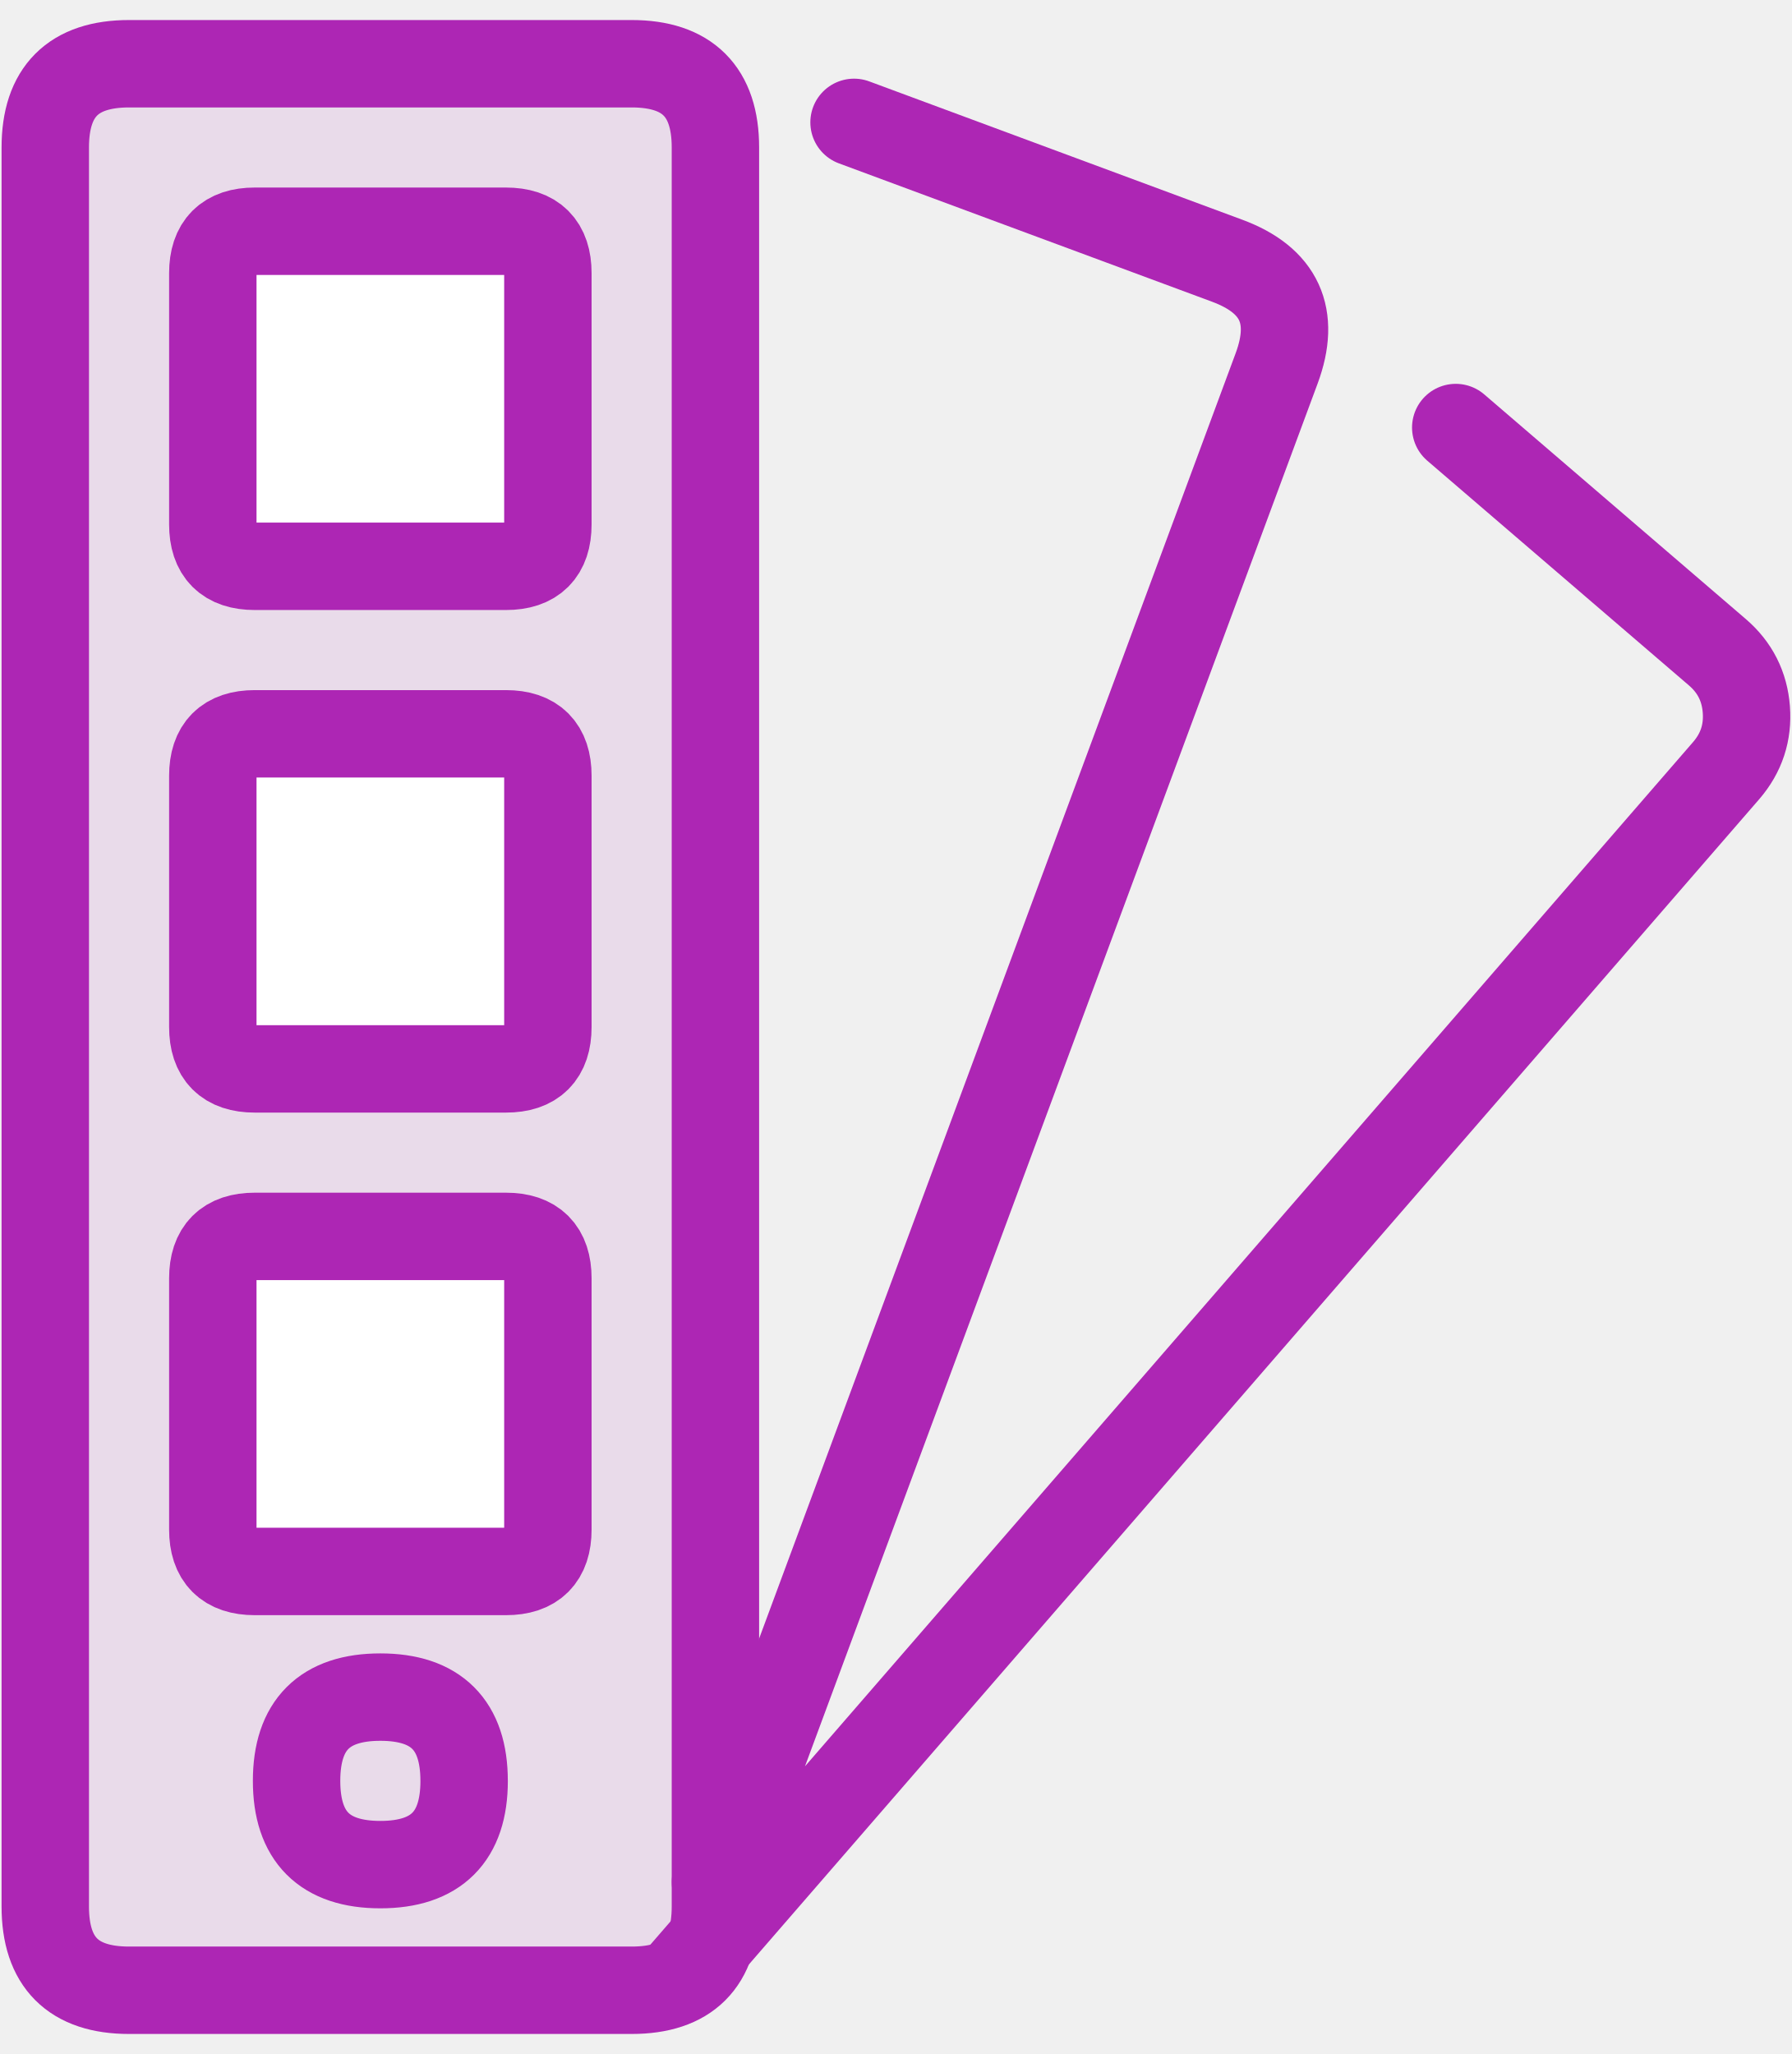
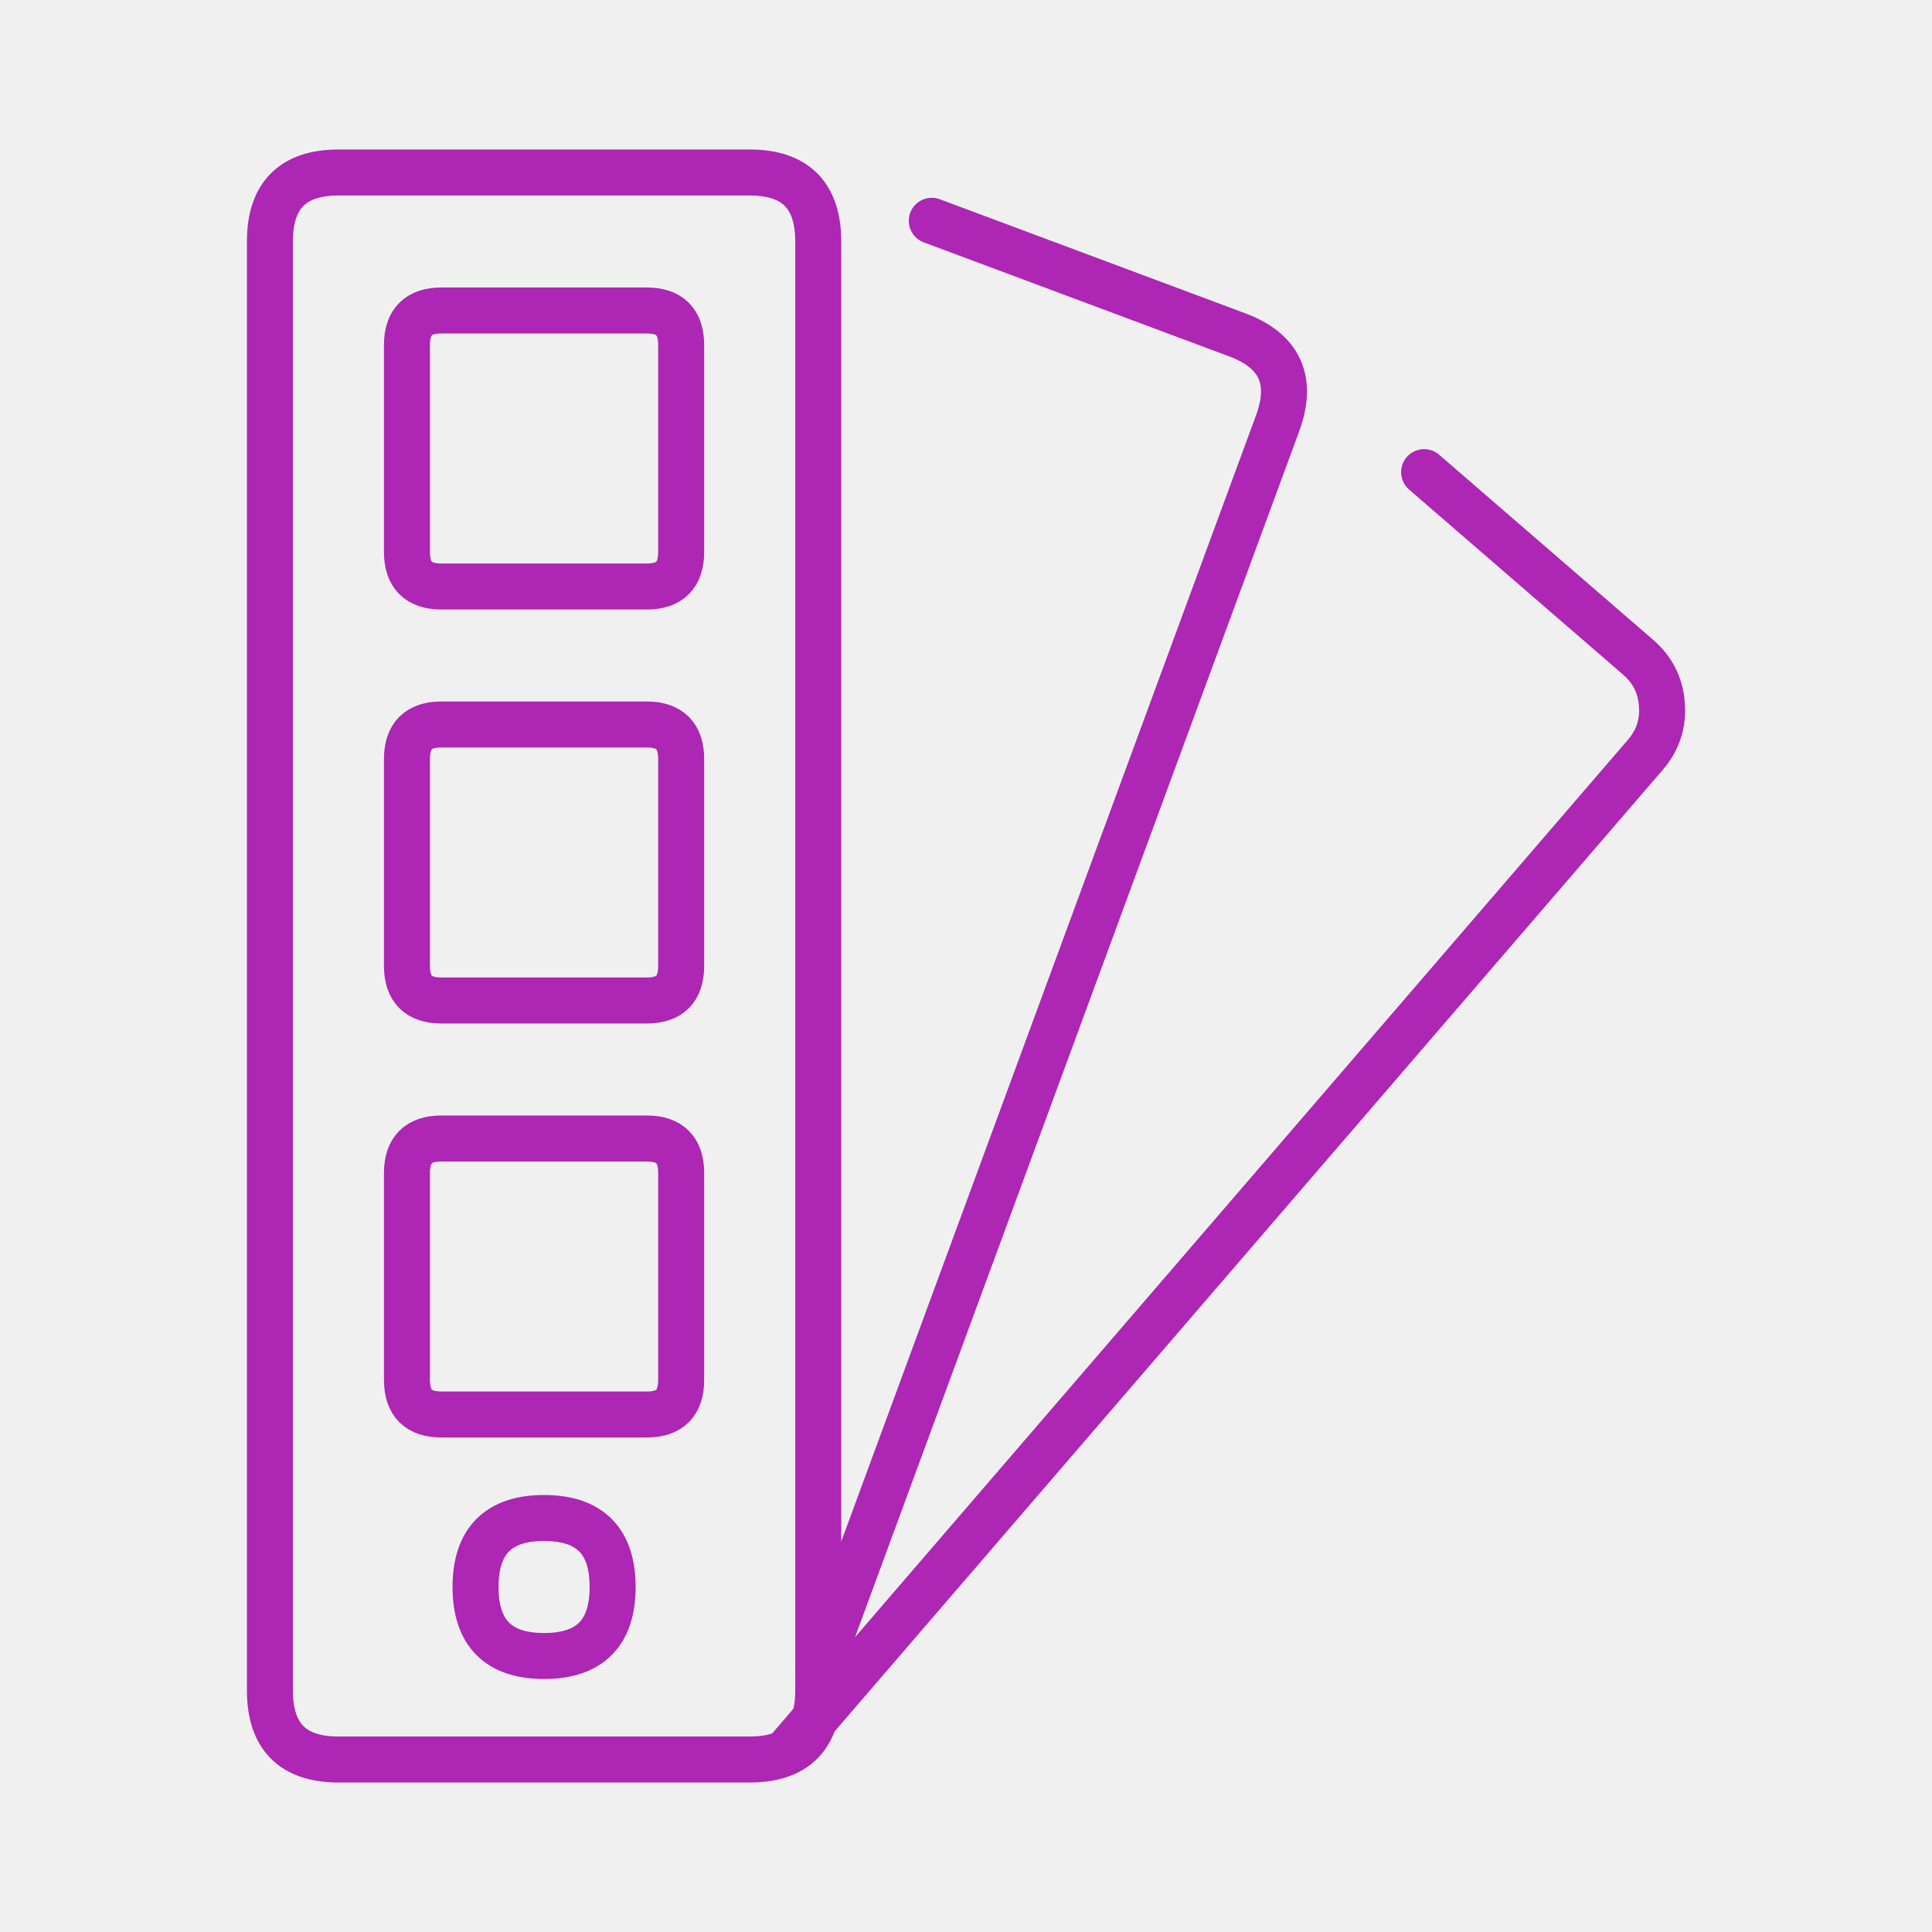
- <svg xmlns="http://www.w3.org/2000/svg" width="82" height="94" viewBox="0 0 82 94">
-   <g fill="none" fill-rule="evenodd">
-     <path stroke-opacity=".012" stroke="#000" stroke-width="0" d="M-5 1h92v92H-5z" />
-     <g stroke="#AD26B4" stroke-linecap="round" stroke-linejoin="round" stroke-width="4">
-       <path d="M5.906 2.917h23c2.555 0 3.833 1.277 3.833 3.833v80.5c0 2.556-1.278 3.833-3.833 3.833h-23c-2.556 0-3.834-1.277-3.834-3.833V6.75c0-2.556 1.278-3.833 3.834-3.833z" fill-opacity=".1" fill="#AD26B4" />
-       <path d="M11.656 10.583h11.5c1.278 0 1.916.64 1.916 1.917V24c0 1.278-.638 1.917-1.916 1.917h-11.5c-1.278 0-1.917-.64-1.917-1.917V12.5c0-1.278.64-1.917 1.917-1.917zM11.656 33.583h11.5c1.278 0 1.916.64 1.916 1.917V47c0 1.278-.638 1.917-1.916 1.917h-11.5c-1.278 0-1.917-.64-1.917-1.917V35.5c0-1.278.64-1.917 1.917-1.917zM11.656 56.583h11.5c1.278 0 1.916.64 1.916 1.917V70c0 1.278-.638 1.917-1.916 1.917h-11.5c-1.278 0-1.917-.64-1.917-1.917V58.5c0-1.278.64-1.917 1.917-1.917z" fill="#FFF" />
-       <path d="M21.24 81.5c0 2.556-1.279 3.833-3.834 3.833-2.556 0-3.834-1.277-3.834-3.833s1.278-3.833 3.834-3.833c2.555 0 3.833 1.277 3.833 3.833zM31.221 90.366L79 35.258c.69-.803.996-1.733.916-2.789-.08-1.056-.522-1.93-1.326-2.62L66.618 19.566M32.74 86.134l25.682-69.276c.888-2.395.134-4.037-2.261-4.925L39.083 5.6" />
-     </g>
+ <svg xmlns="http://www.w3.org/2000/svg" width="42" height="42" viewBox="0 0 42 42">
+   <g stroke="#AD26B4" fill="none" fill-rule="evenodd" stroke-linecap="round" stroke-linejoin="round">
+     <path d="M7.357 3.75h8.941c.994 0 1.49.5 1.49 1.5v31.5c0 1-.496 1.5-1.49 1.5h-8.94c-.994 0-1.49-.5-1.49-1.5V5.25c0-1 .496-1.5 1.49-1.5z" />
+     <path d="M9.593 6.75h4.47c.497 0 .745.25.745.75V12c0 .5-.248.75-.745.75h-4.47c-.497 0-.746-.25-.746-.75V7.5c0-.5.249-.75.746-.75zM9.593 15.75h4.47c.497 0 .745.25.745.75V21c0 .5-.248.75-.745.75h-4.47c-.497 0-.746-.25-.746-.75v-4.5c0-.5.249-.75.746-.75zM9.593 24.75h4.47c.497 0 .745.25.745.75V30c0 .5-.248.75-.745.75h-4.47c-.497 0-.746-.25-.746-.75v-4.5c0-.5.249-.75.746-.75zM13.318 34.5c0 1-.497 1.5-1.49 1.5-.994 0-1.49-.5-1.49-1.5s.496-1.5 1.49-1.5c.993 0 1.49.5 1.49 1.5zM17.199 37.97l18.573-21.565c.269-.314.388-.678.356-1.091-.03-.413-.203-.755-.515-1.025l-4.654-4.025M17.789 36.313l9.984-27.108c.345-.937.052-1.58-.88-1.927L20.256 4.8" />
  </g>
</svg>
